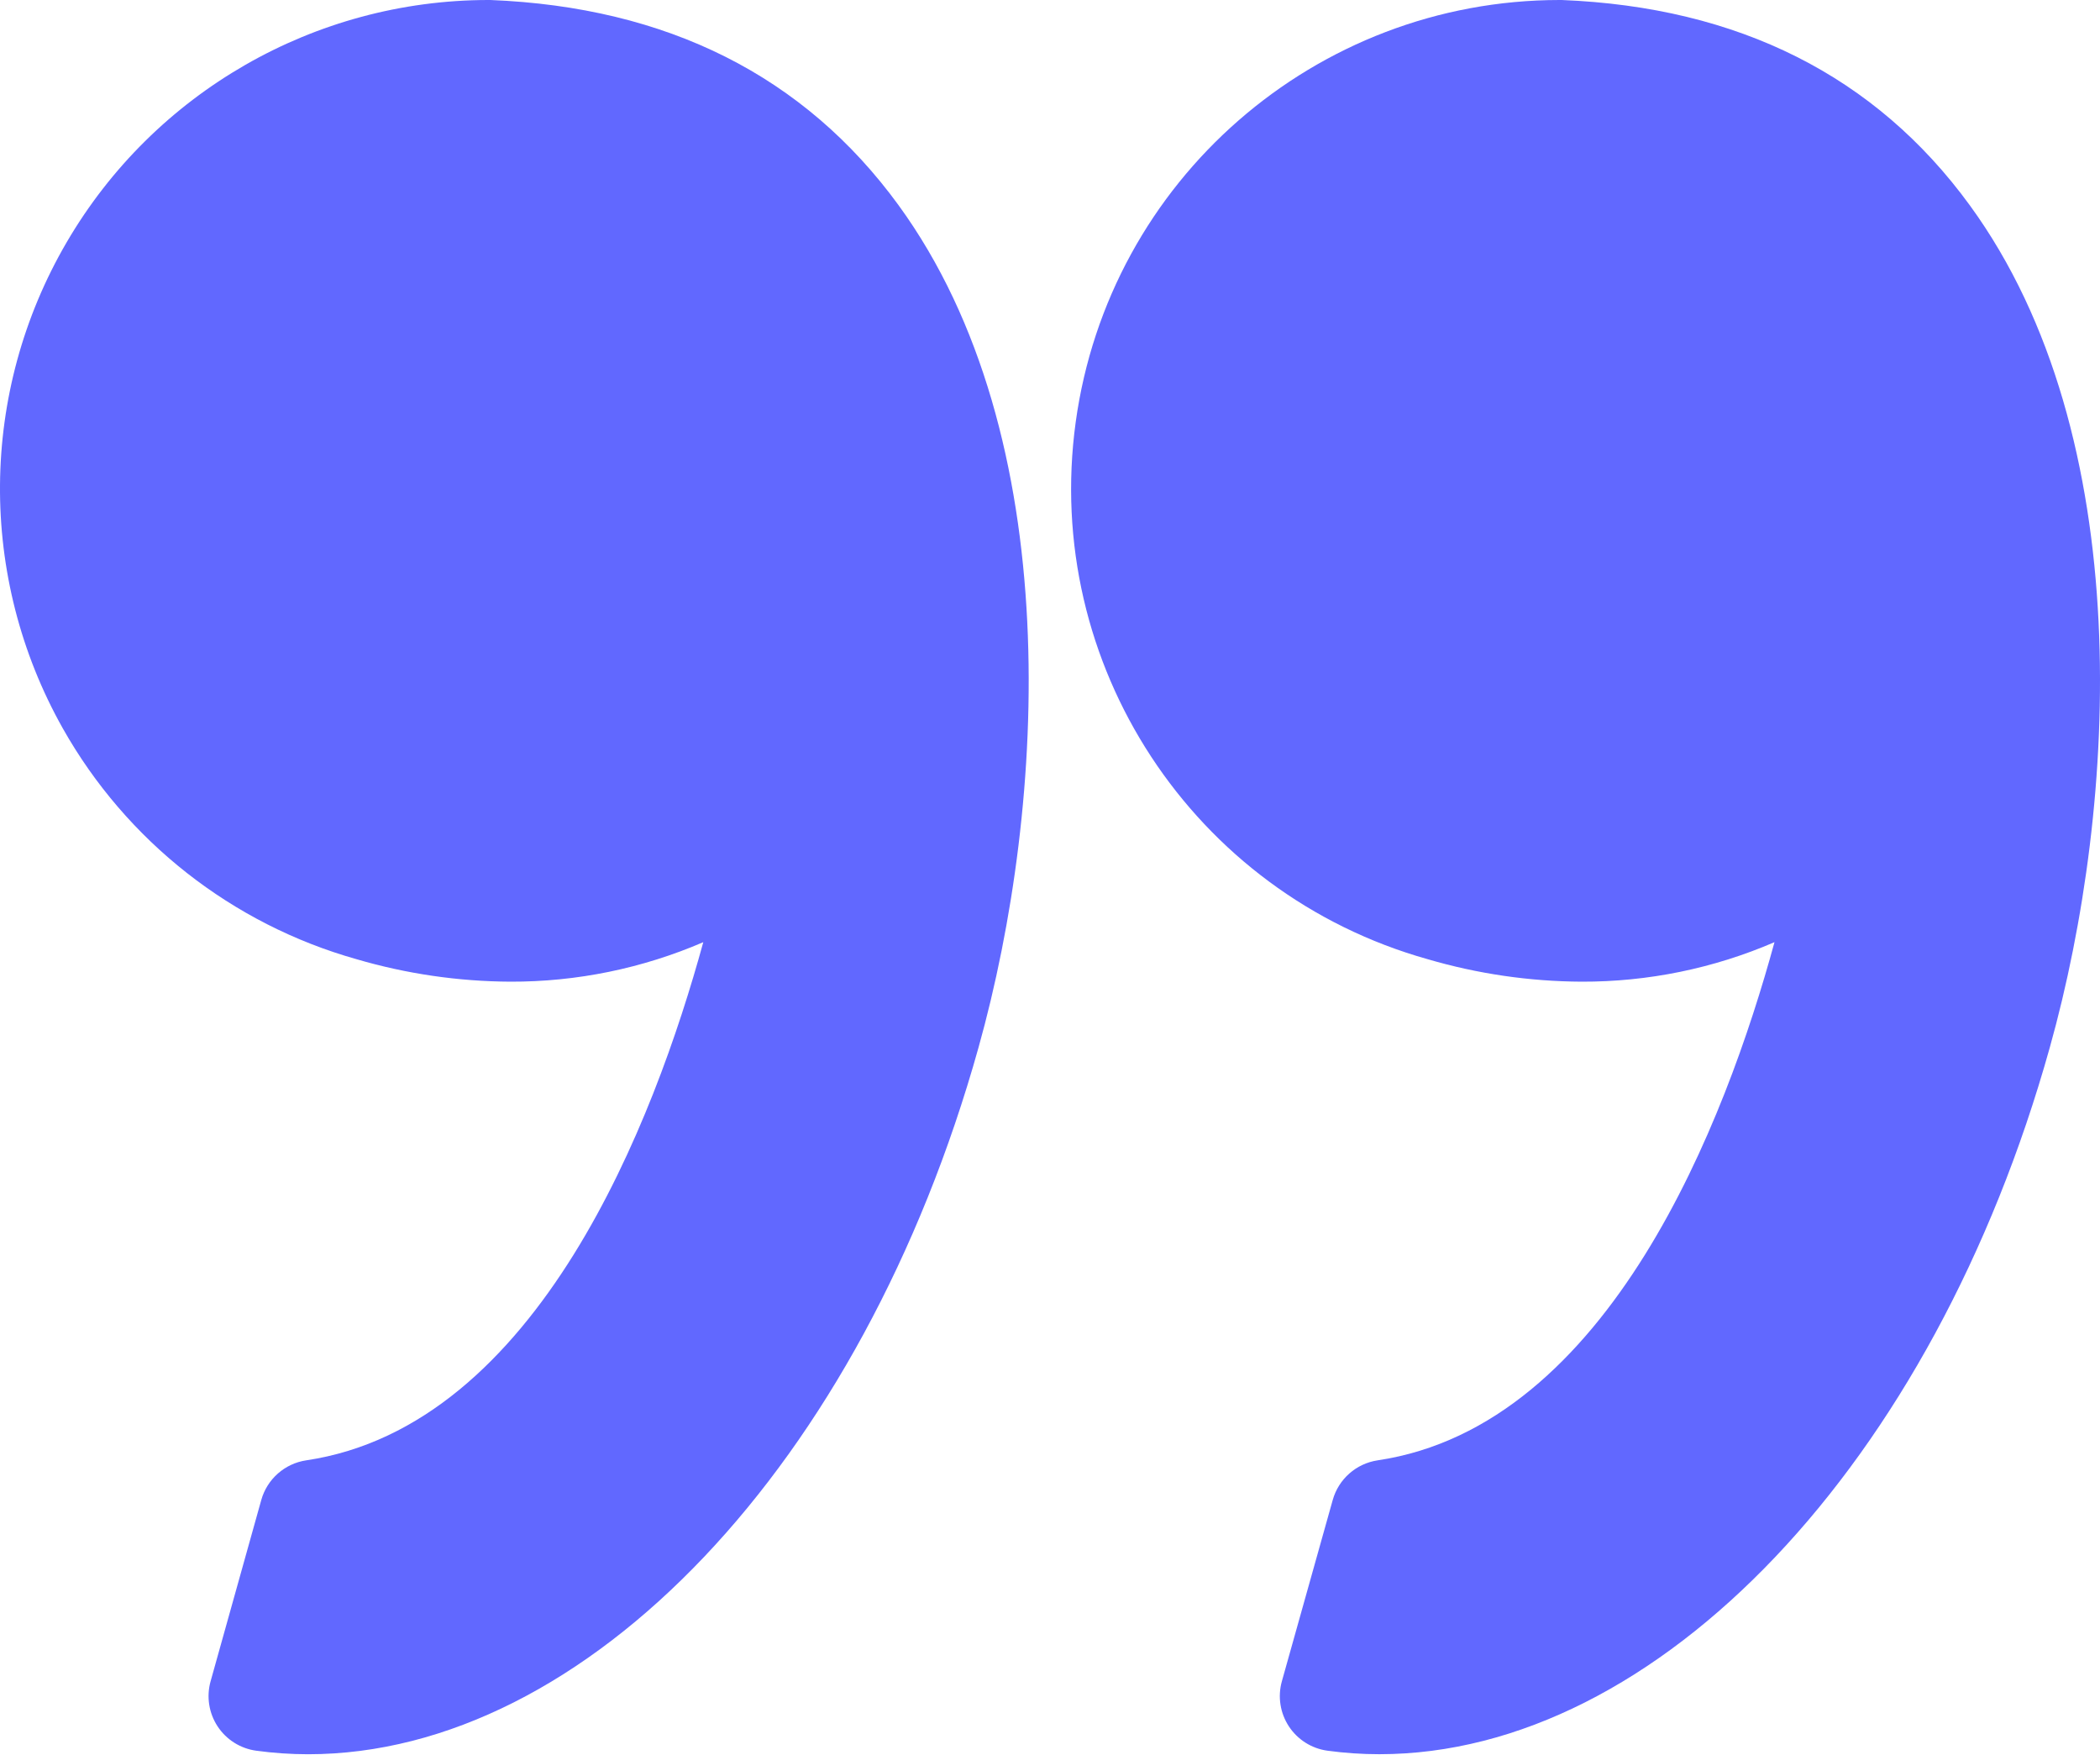
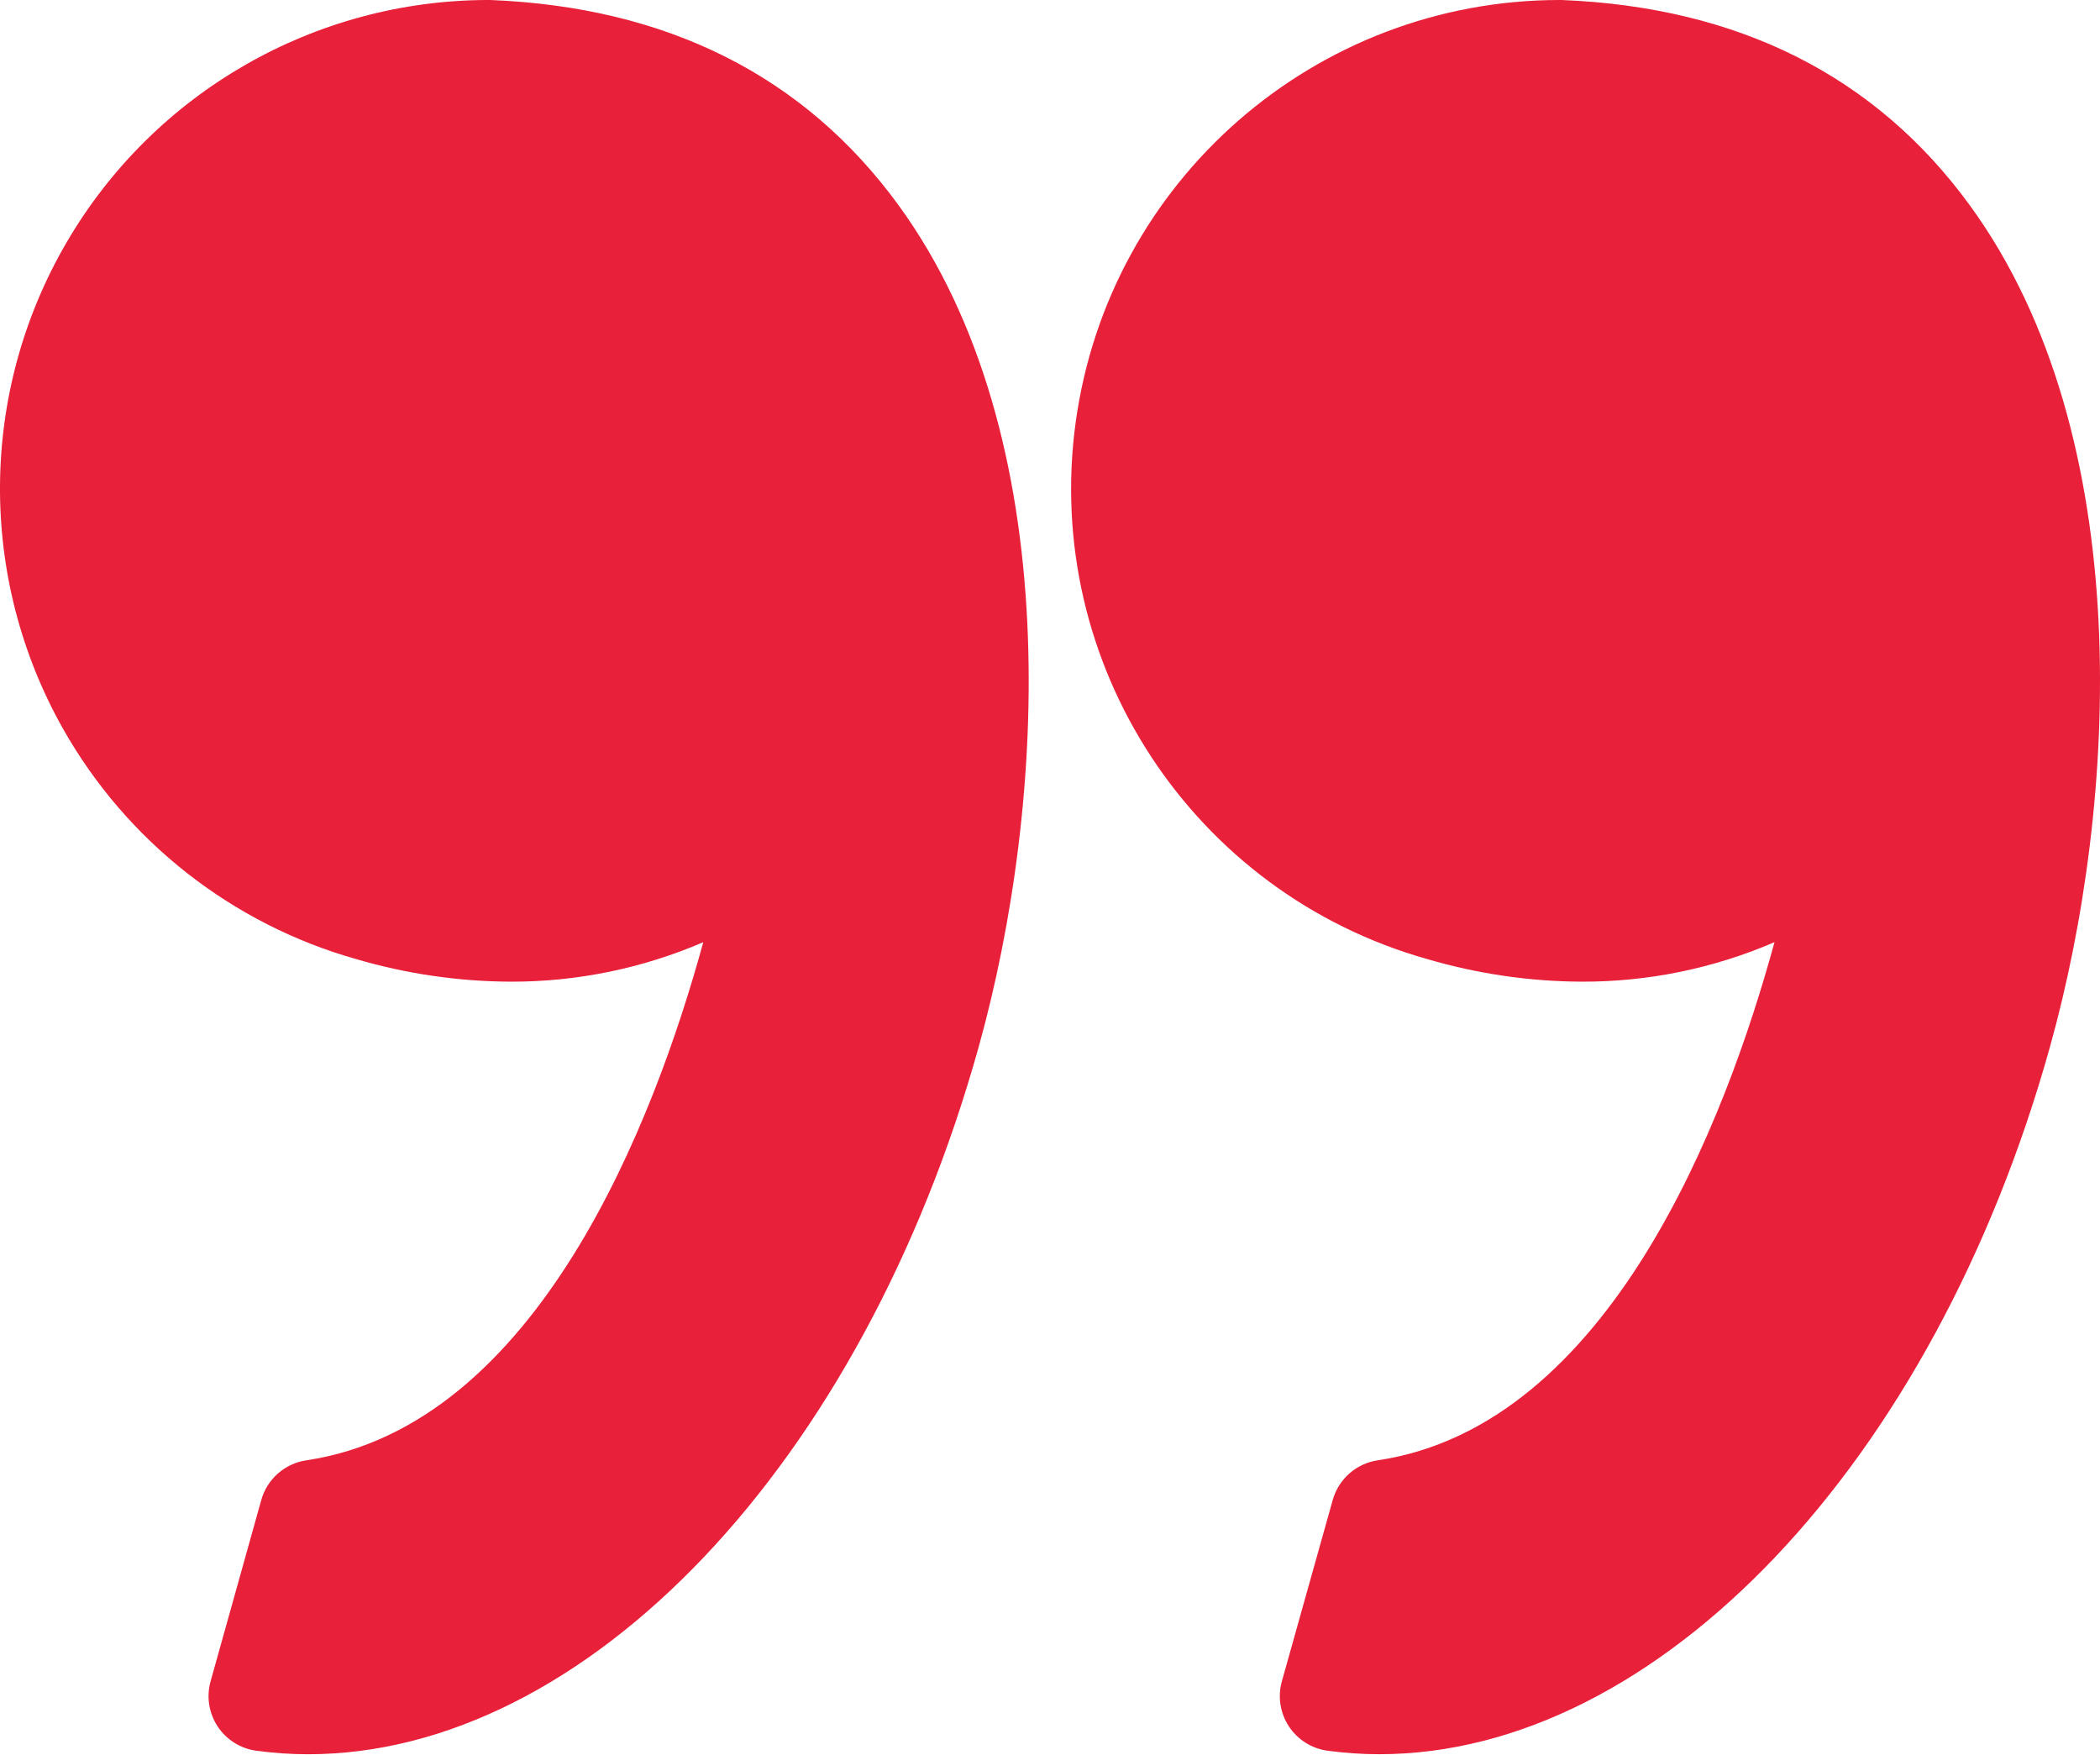
<svg xmlns="http://www.w3.org/2000/svg" id="Layer_1" data-name="Layer 1" viewBox="0 0 59.863 49.999">
  <defs>
-     <style>.cls-1{fill:#6168ff;}</style>
+     <style>.cls-1{fill:#E82039;}</style>
  </defs>
  <path class="cls-1" d="M40.709,27.34a15.862,15.862,0,0,0,4.384.64,13.775,13.775,0,0,0,5.5-1.126c-1.382,5.058-4.7,13.786-11.313,14.769A1.571,1.571,0,0,0,38,42.753l-1.45,5.168a1.57,1.57,0,0,0,1.3,1.978,10.977,10.977,0,0,0,1.478.1c7.936,0,15.8-8.284,19.113-20.144,1.947-6.958,2.518-17.42-2.278-24C53.478,2.166,49.563.2,44.525,0H44.464A13.929,13.929,0,0,0,40.709,27.34Z" transform="translate(-0.009)" />
  <path class="cls-1" d="M1.8,20.762a13.961,13.961,0,0,0,8.374,6.578,15.861,15.861,0,0,0,4.383.64,13.779,13.779,0,0,0,5.5-1.126C18.67,31.912,15.35,40.64,8.738,41.623a1.572,1.572,0,0,0-1.281,1.13L6.012,47.921a1.57,1.57,0,0,0,1.3,1.978A10.961,10.961,0,0,0,8.79,50c7.936,0,15.8-8.284,19.113-20.144,1.946-6.958,2.517-17.42-2.279-24.006C22.94,2.165,19.024.2,13.987,0H13.925A13.929,13.929,0,0,0,1.8,20.762Z" transform="translate(-0.009)" />
</svg>
